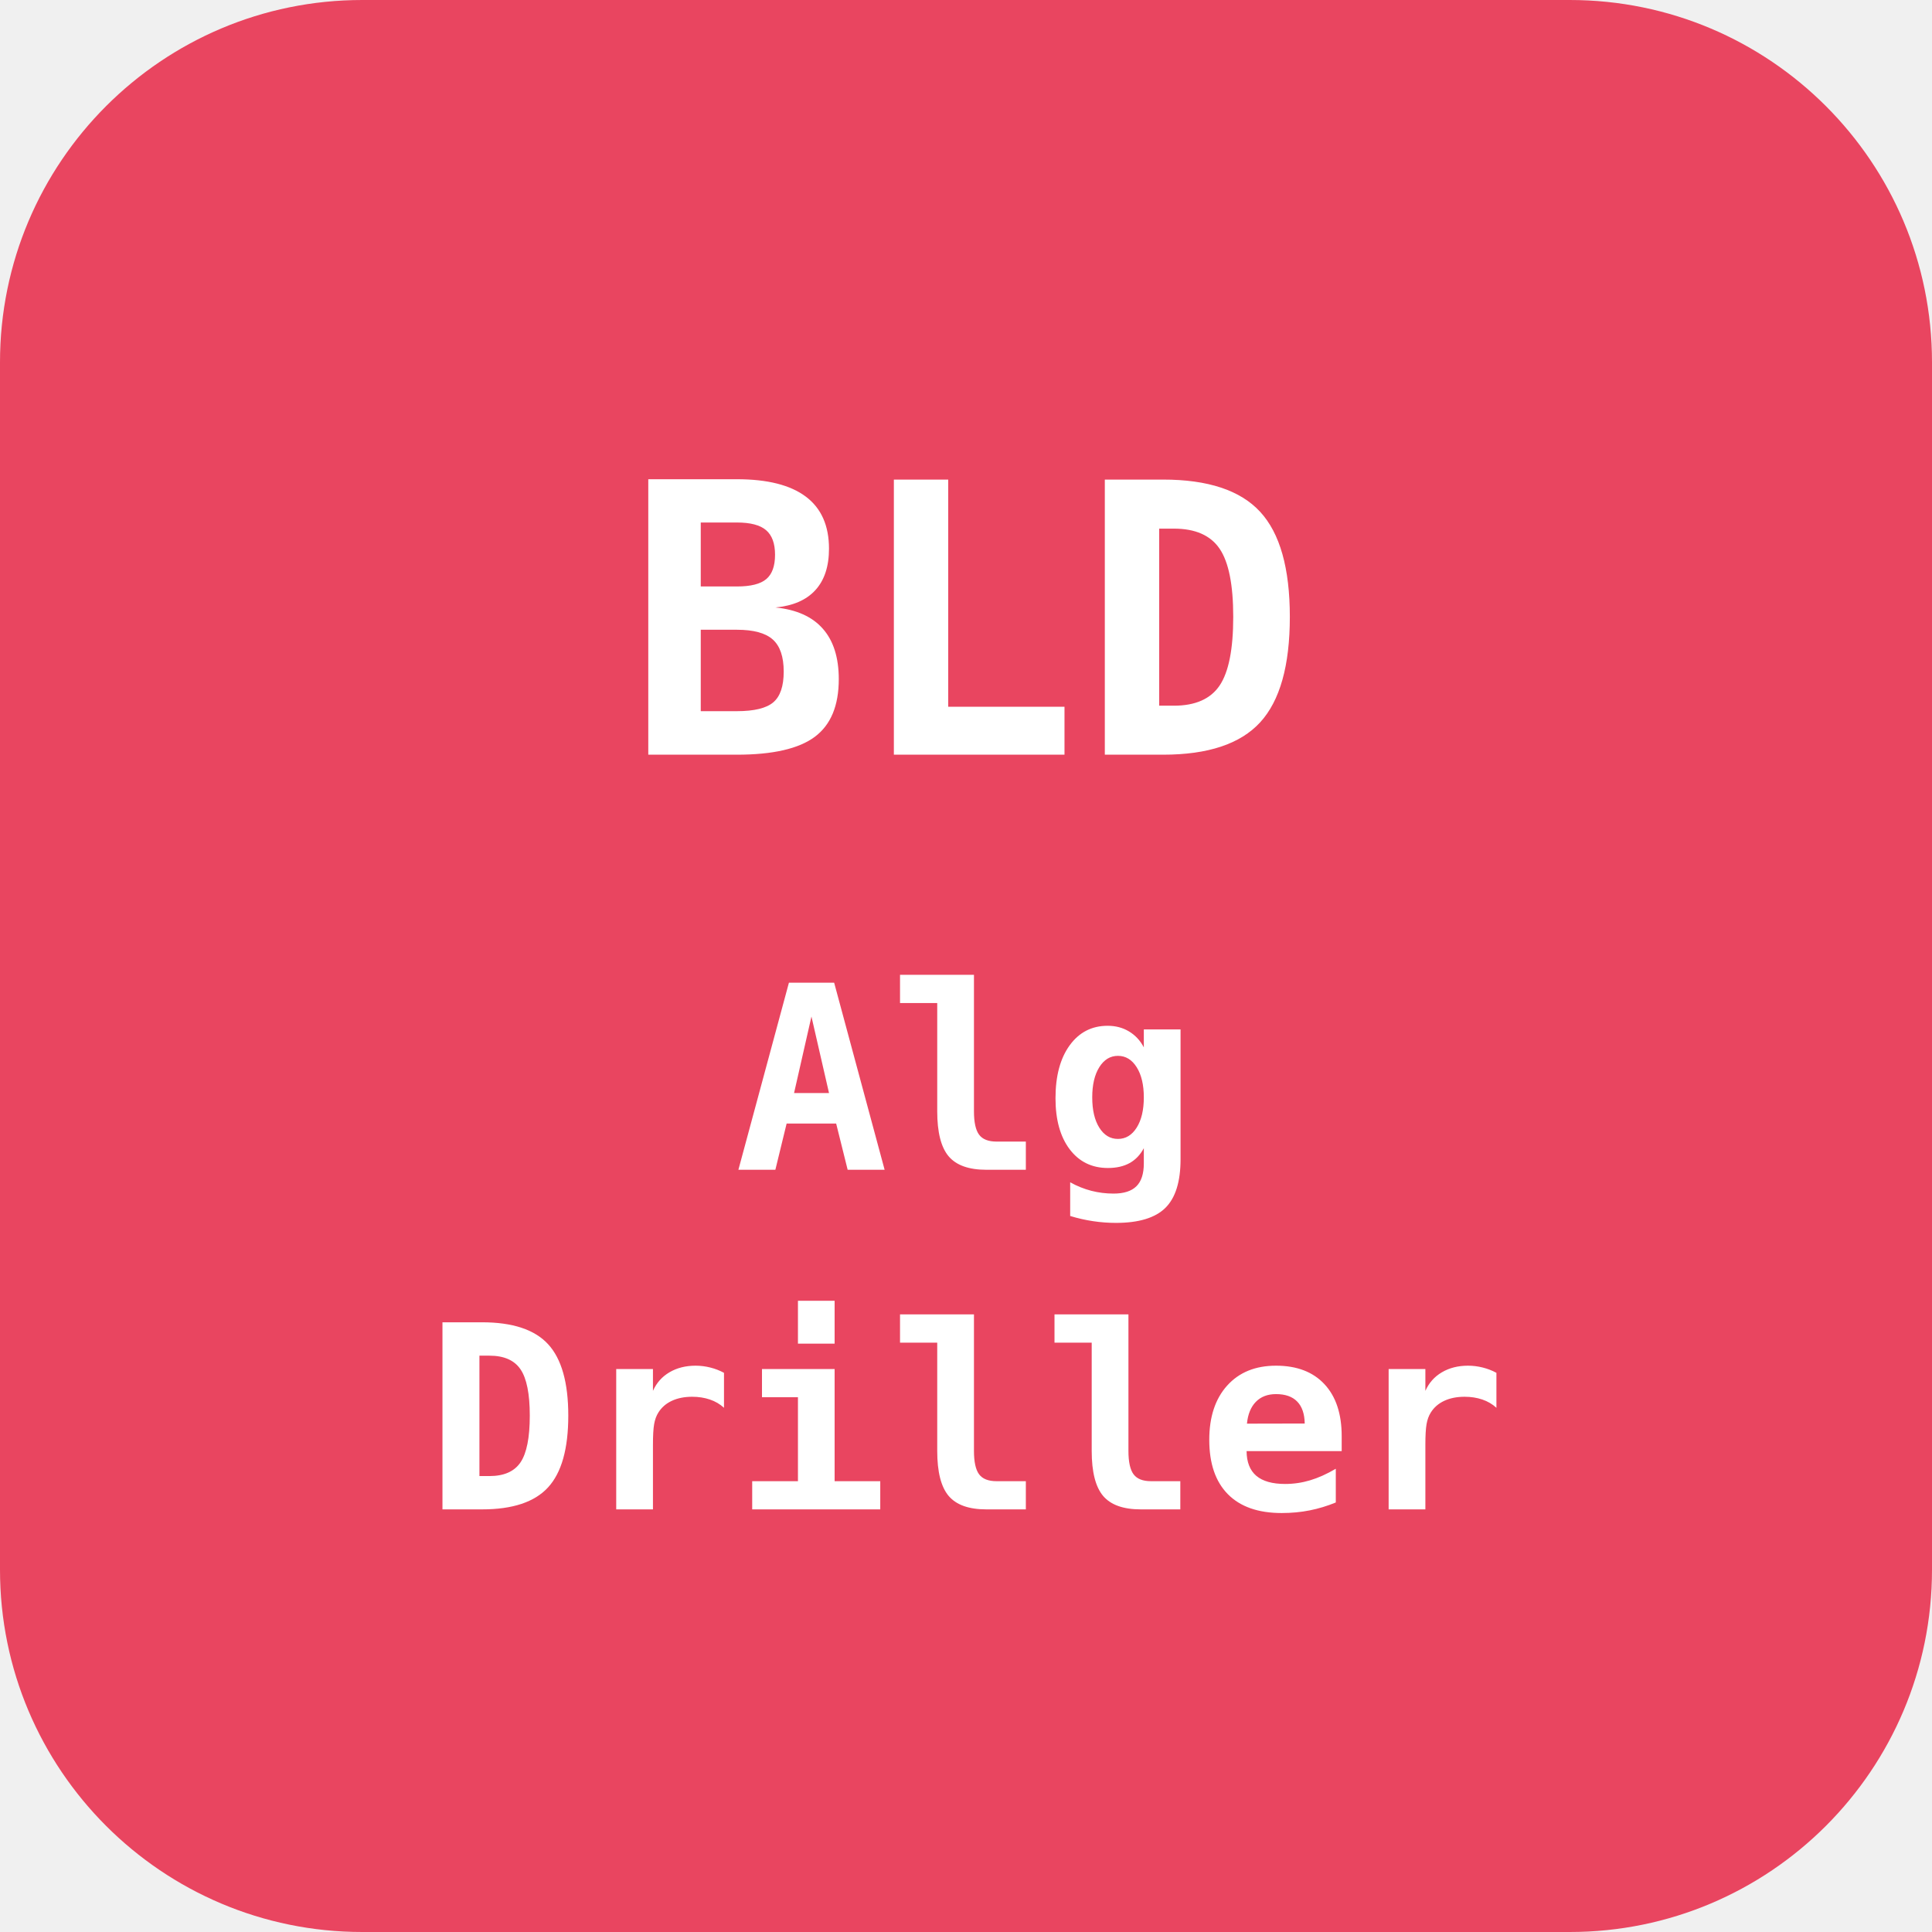
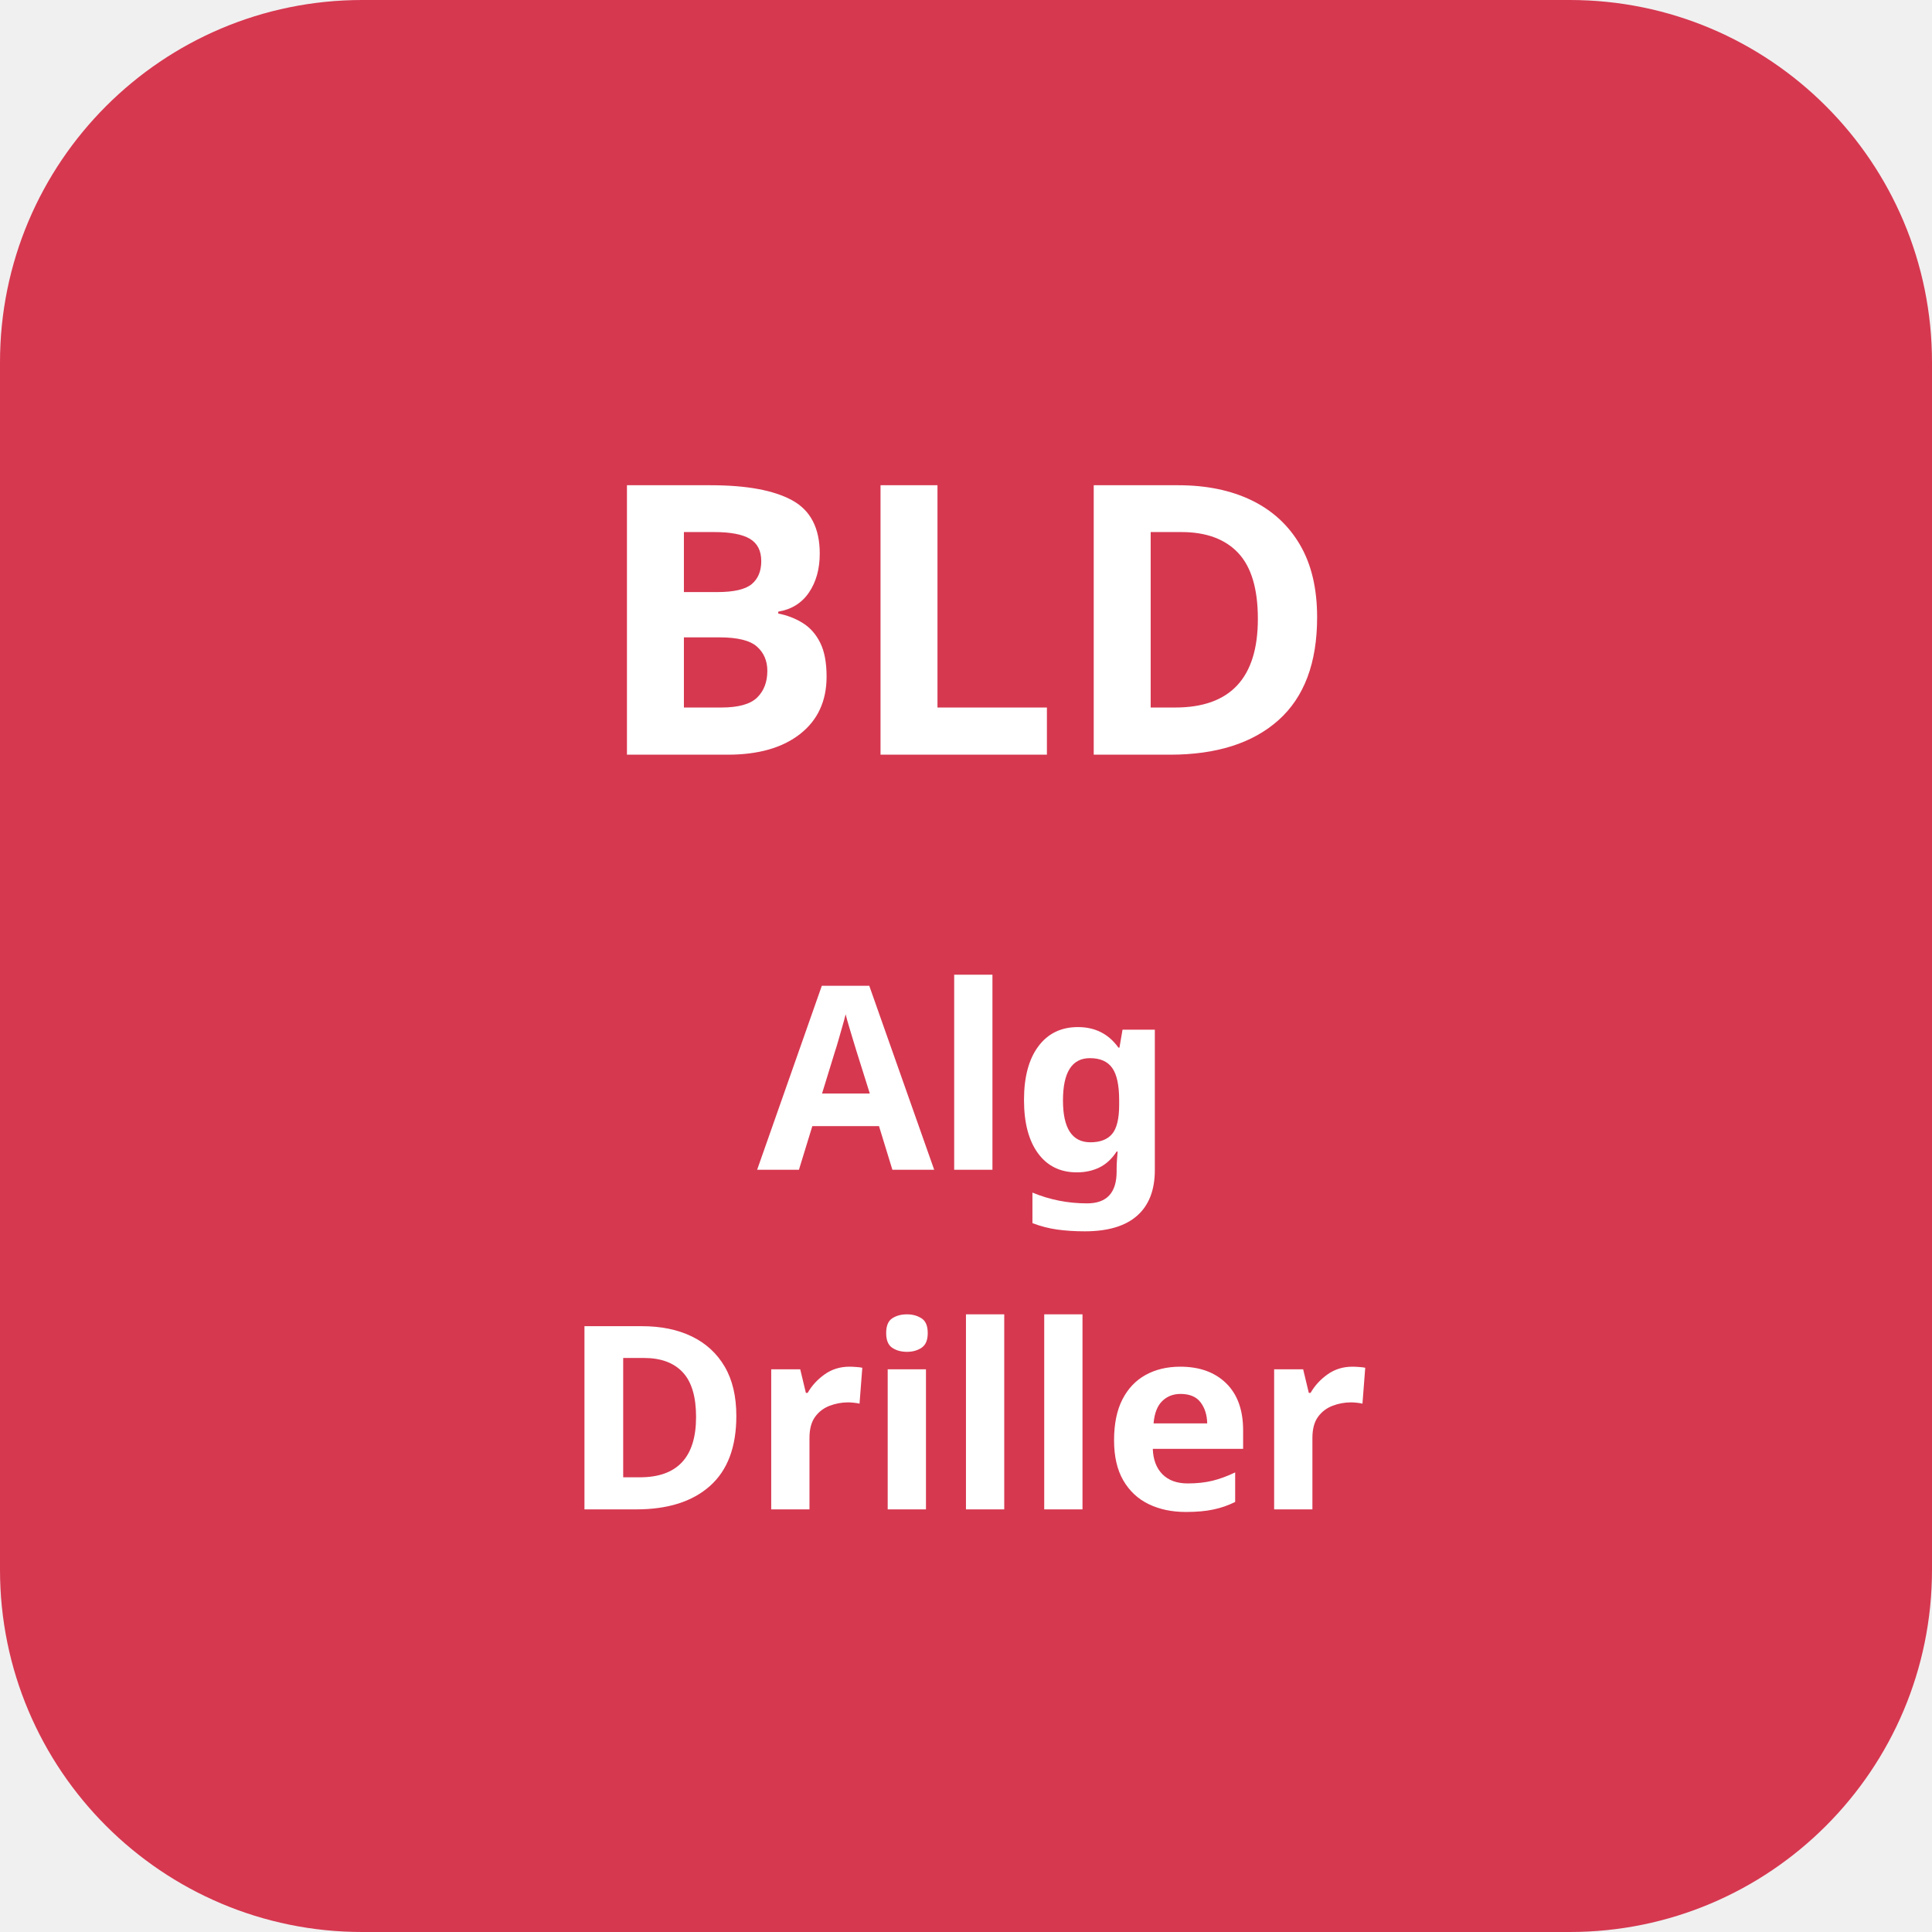
<svg xmlns="http://www.w3.org/2000/svg" viewBox="0 0 512 512">
-   <rect width="512" height="512" rx="96" fill="#e94560" />
-   <text x="256" y="200" font-family="monospace" font-weight="700" font-size="100" fill="#ffffff" text-anchor="middle">BLD</text>
-   <text x="256" y="310" font-family="monospace" font-weight="700" font-size="68" fill="#ffffff" text-anchor="middle">Alg</text>
-   <text x="256" y="400" font-family="monospace" font-weight="700" font-size="68" fill="#ffffff" text-anchor="middle">Driller</text>
+   <rect width="512" height="512" rx="96" fill="#d63850" />
+   <text x="256" y="200" font-family="sans-serif" font-weight="700" font-size="100" fill="#ffffff" text-anchor="middle">BLD</text>
+   <text x="256" y="310" font-family="sans-serif" font-weight="700" font-size="68" fill="#ffffff" text-anchor="middle">Alg</text>
+   <text x="256" y="400" font-family="sans-serif" font-weight="700" font-size="68" fill="#ffffff" text-anchor="middle">Driller</text>
</svg>
